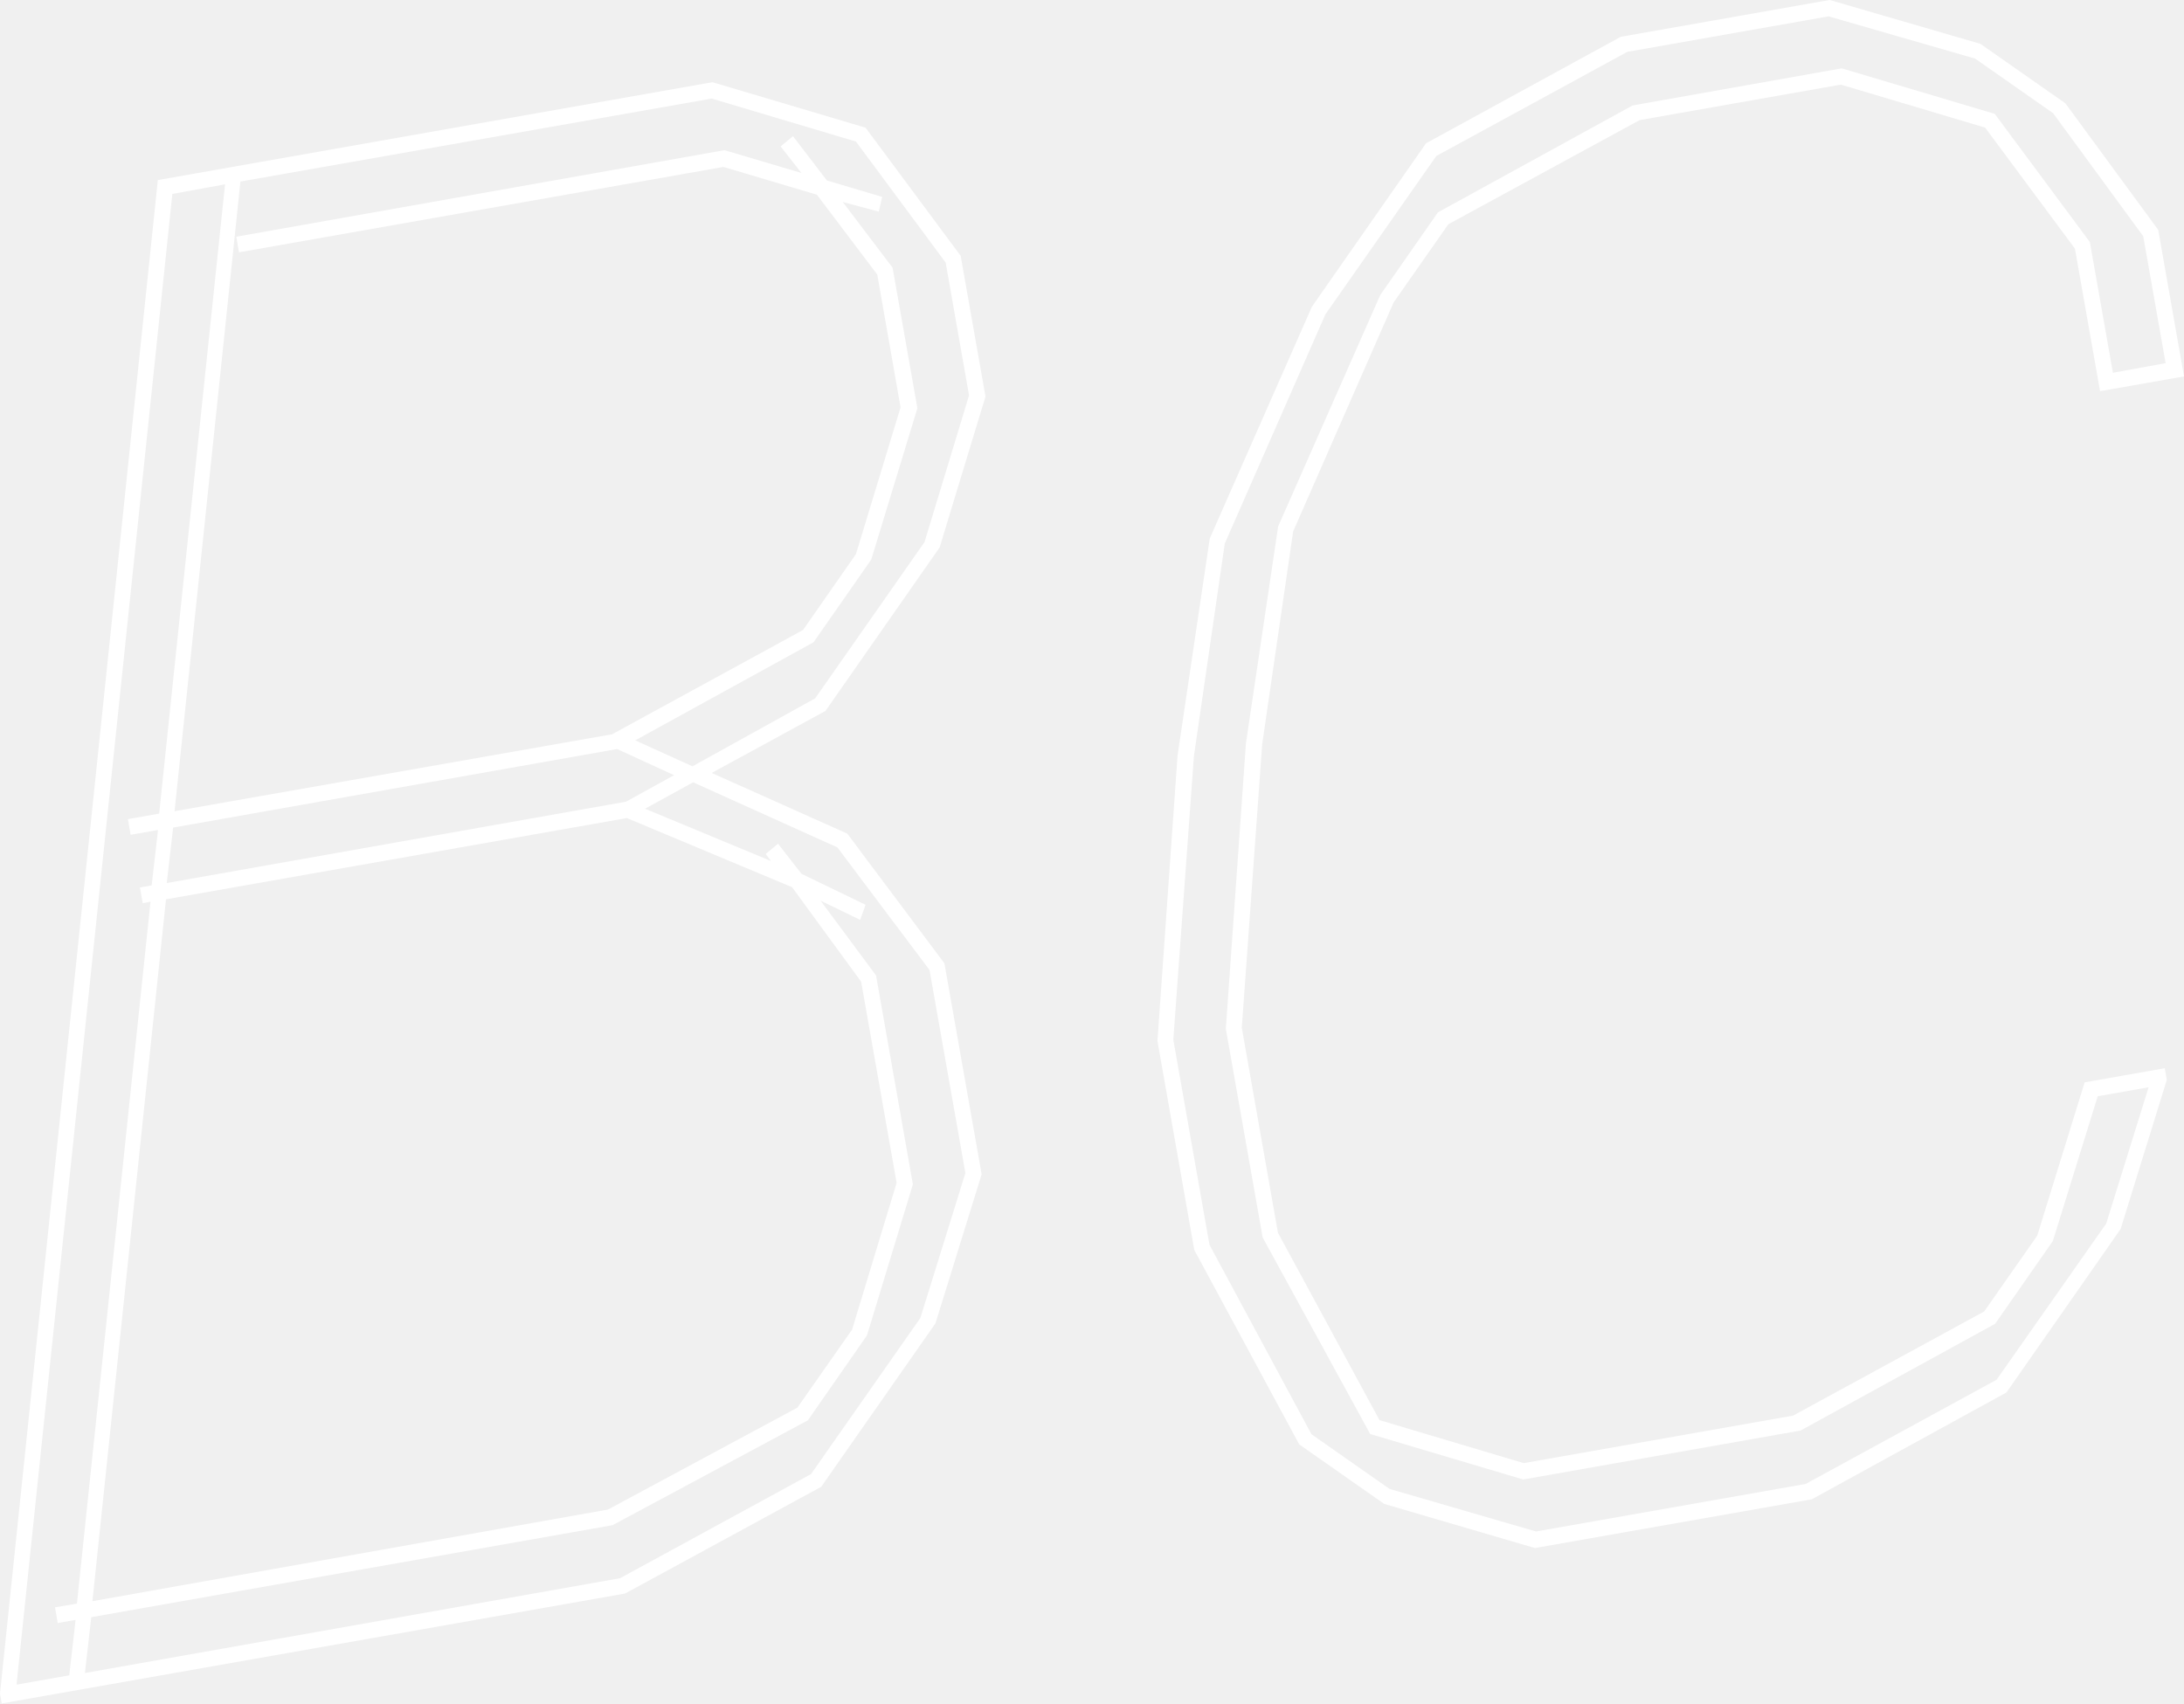
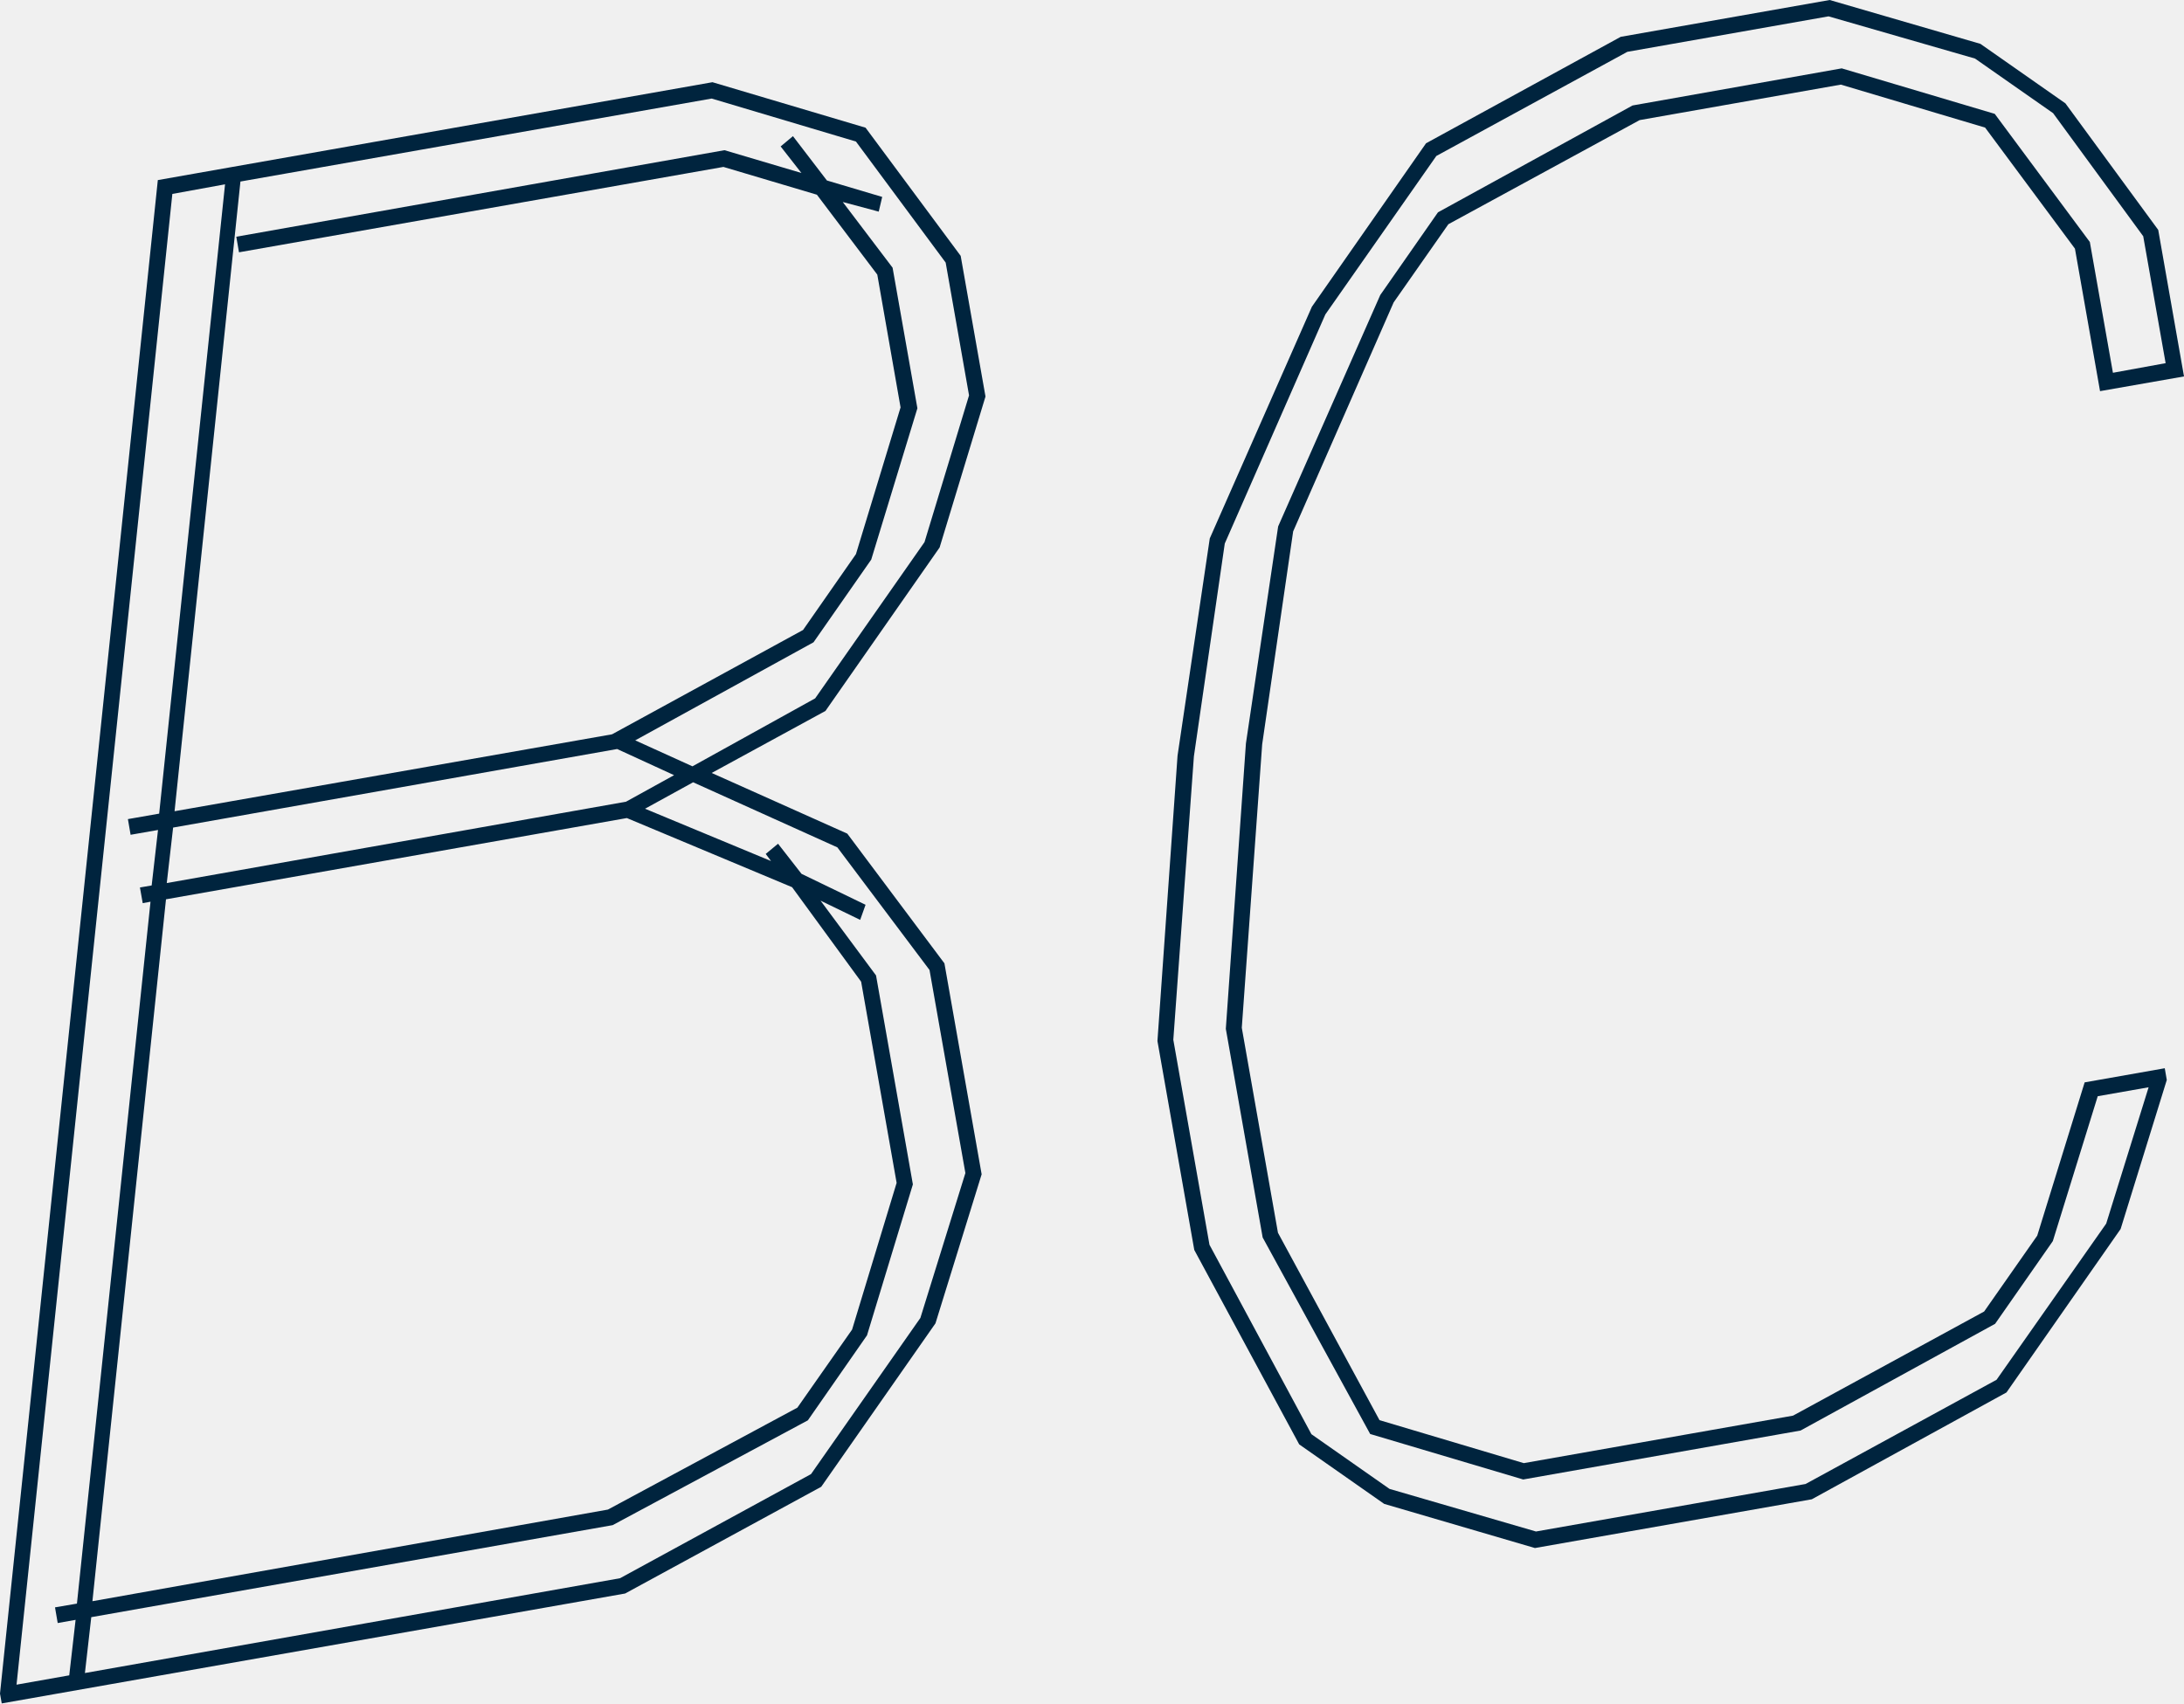
<svg xmlns="http://www.w3.org/2000/svg" viewBox="0 0 227.09 177.16">
  <defs>
    <style>
      .a {
-         fill: #fff;
+         fill: #00243e;
      }
    </style>
  </defs>
  <g>
    <path class="a" d="M0,176.14,16.41,18.73,74.08,8.55,90,13.28l9.89,13.33,2.58,14.63-4.77,15.7-11.87,17L74,80.39l14.1,6.31L98.2,100.19l3.87,21.94-4.8,15.5-11.88,17L65,165.73.18,177.16Zm7.2-1.9.66-5.77L6,168.8l-.28-1.63L8,166.78l7.65-73-.81.15-.29-1.63,1.22-.21.66-5.77-2.85.5-.28-1.63,3.25-.57L23.4,19.17l-5.48,1L1.72,175.21Zm57.27-10.1,19.86-10.83L95.7,137.07,100.38,122l-3.73-21.12L87.07,88.13l-15-6.77-5,2.75,13.1,5.44-.55-.74,1.28-1.06,2.44,3.13L90,94.1l-.56,1.57-4.12-2,5.77,7.78,3.83,21.73-4.77,15.7L84,147.72,63.7,158.62,9.49,168.19,8.83,174ZM63.21,157l19.7-10.6,5.69-8.12,4.63-15.26-3.69-20.92-7.18-9.83L65.18,85.08,17.26,93.53l-7.65,73Zm1.88-73.62,5-2.76-5.92-2.72L18,86.07l-.66,5.77ZM84.76,72.63,96.13,56.38l4.63-15.26L98.33,27.31,89,14.72,74,10.25,25,18.88,18.15,84.37l45.49-8L83.5,65.52,89,57.63l4.64-15.26L91.22,28.56l-6.28-8.31-9.72-2.89L24.85,26.24l-.28-1.62,50.76-9,8,2.37-2.16-2.76,1.28-1.07,3.53,4.61,5.75,1.71-.36,1.53-3.74-1,5.18,6.83,2.58,14.62L90.59,58.2l-6,8.6L66.05,77,72,79.7Z" />
    <path class="a" d="M143.93,156.41l-8.84-6.19L124.18,130l-3.83-21.73,2.09-29.68L125.79,56,136.41,31.9l11.87-17L168.52,3.83,190.25,0l15.67,4.56,8.84,6.19,9.65,13.16,2.68,15.24-8.73,1.53-2.61-14.82-9.34-12.59-15-4.47-20.92,3.69L150.6,23.32l-5.69,8.13L134.46,55.27l-3.22,22.14-2.12,29.48,3.76,21.32,10.56,19.49,15,4.47,28-4.94,19.87-10.83,5.52-7.89,4.93-15.94,8.33-1.47.21,1.22-4.8,15.5-11.87,17-20.24,11.11L159.6,161Zm43.81-2.07L207.6,143.5,219,127.26l4.41-14.18-5.29.93-4.67,15.07-6,8.6-20.23,11.1-28.84,5.09-15.91-4.73L131.29,128.7,127.46,107l2.09-29.68,3.35-22.57,10.62-24.07,6-8.6,20.23-11.11L191.5,7.11l15.91,4.73,9.89,13.33,2.4,13.6,5.48-1-2.33-13.2-9.37-12.8-8.12-5.68L190.13,1.7,169.21,5.39,149.35,16.22,137.81,32.7,127.35,56.53l-3.21,22.13L122,108.14l3.76,21.32,10.6,19.7,8.12,5.69,15.23,4.43Z" />
  </g>
</svg>
